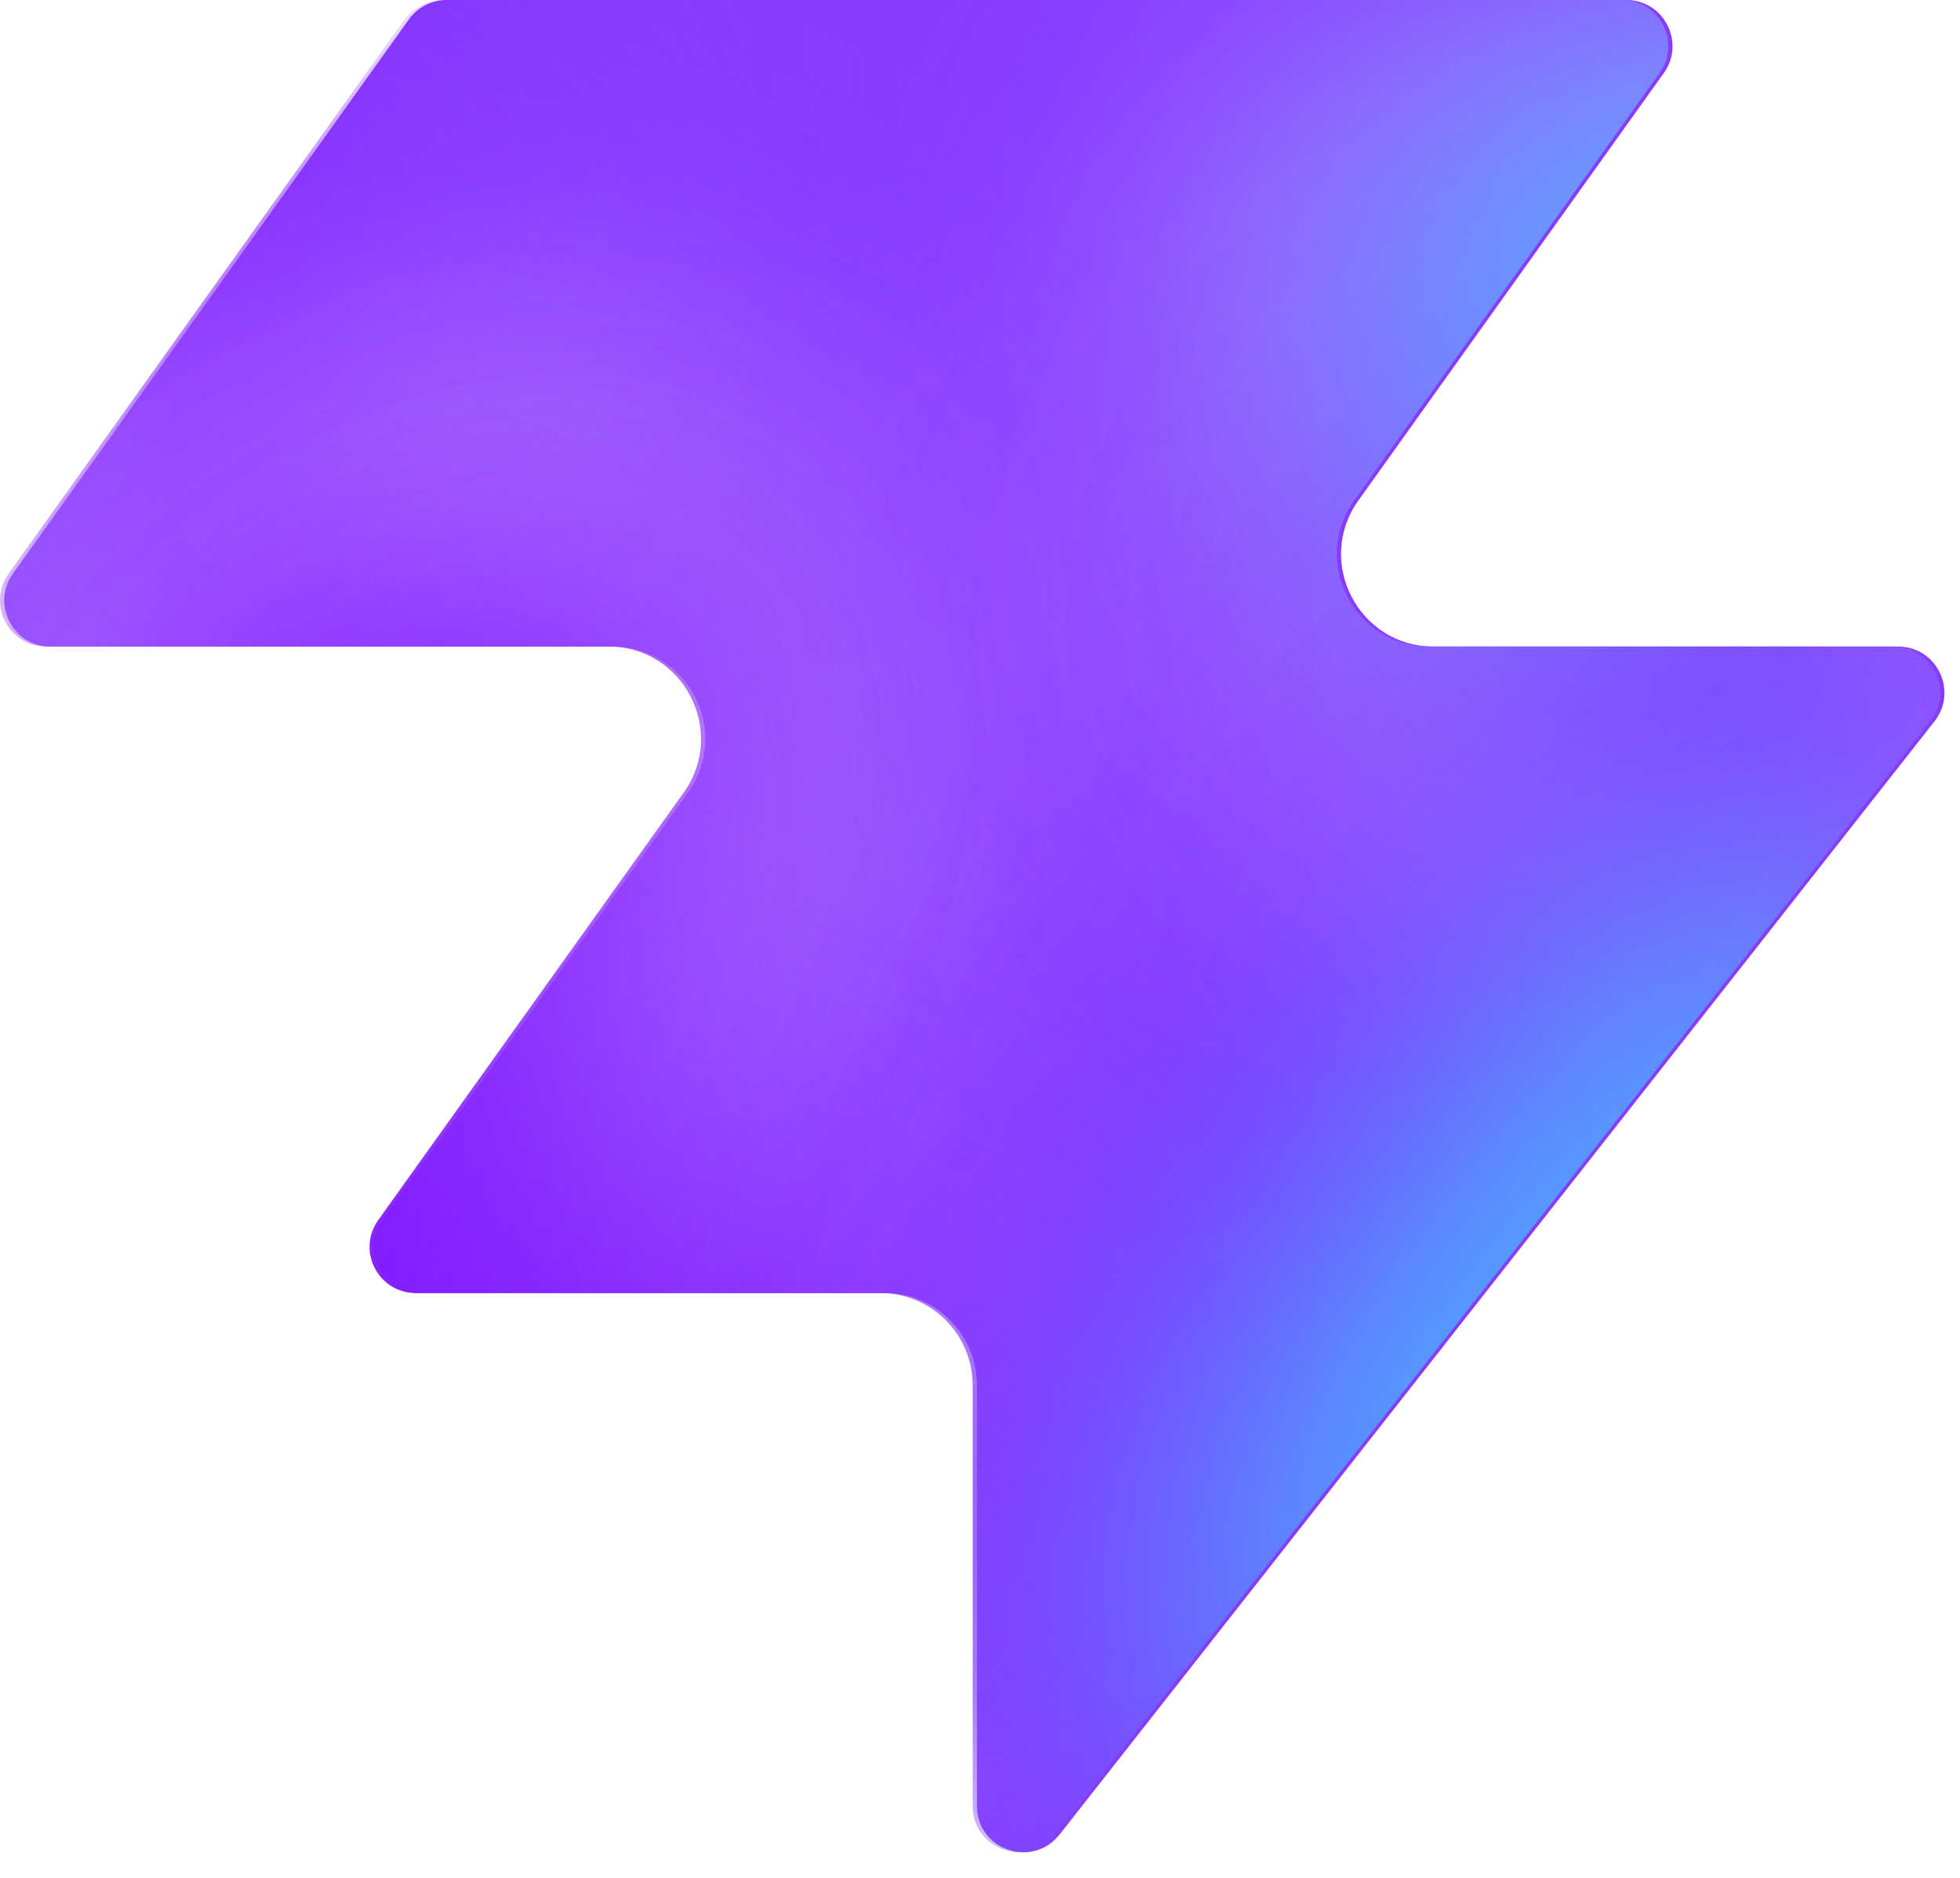
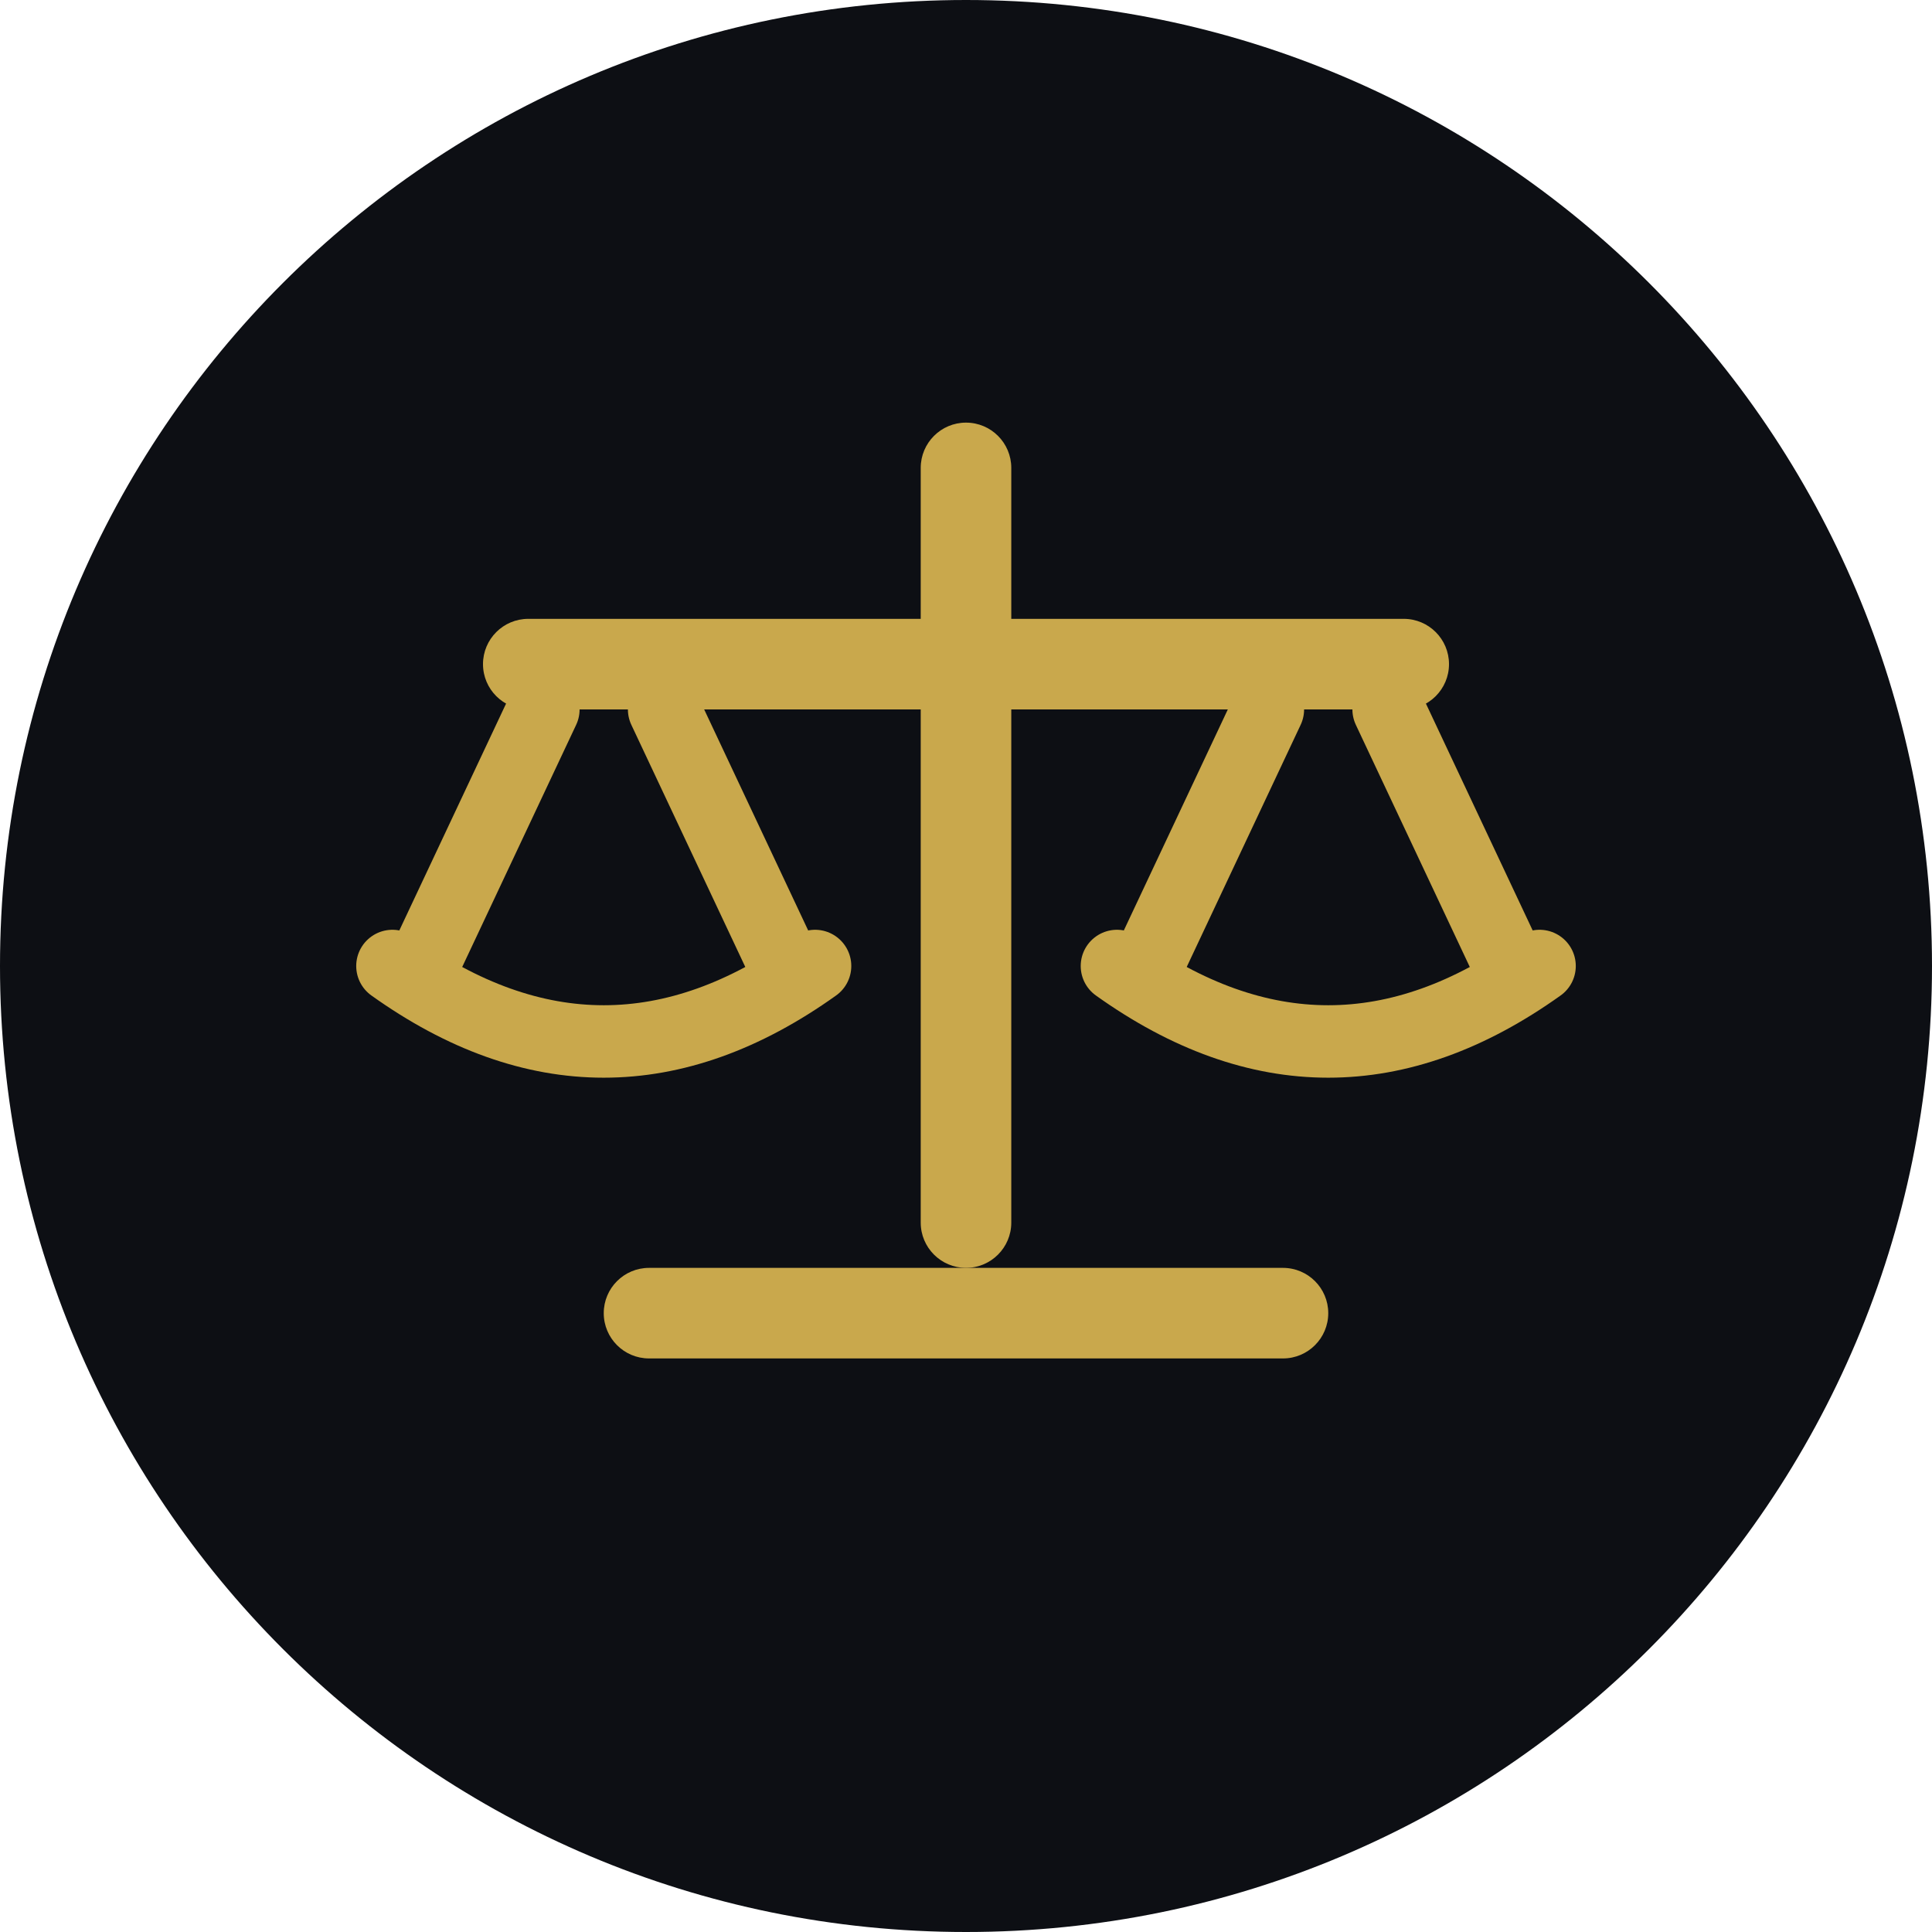
- <svg xmlns="http://www.w3.org/2000/svg" width="48" height="46" fill="none" viewBox="0 0 48 46">
-   <path fill="#863bff" d="M25.946 44.938c-.664.845-2.021.375-2.021-.698V33.937a2.26 2.26 0 0 0-2.262-2.262H10.287c-.92 0-1.456-1.04-.92-1.788l7.48-10.471c1.07-1.497 0-3.578-1.842-3.578H1.237c-.92 0-1.456-1.04-.92-1.788L10.013.474c.214-.297.556-.474.92-.474h28.894c.92 0 1.456 1.04.92 1.788l-7.48 10.471c-1.07 1.498 0 3.579 1.842 3.579h11.377c.943 0 1.473 1.088.89 1.83L25.947 44.94z" style="fill:#863bff;fill:color(display-p3 .525 .23 1);fill-opacity:1" />
-   <mask id="a" width="48" height="46" x="0" y="0" maskUnits="userSpaceOnUse" style="mask-type:alpha">
-     <path fill="#000" d="M25.842 44.938c-.664.844-2.021.375-2.021-.698V33.937a2.26 2.26 0 0 0-2.262-2.262H10.183c-.92 0-1.456-1.04-.92-1.788l7.48-10.471c1.07-1.498 0-3.579-1.842-3.579H1.133c-.92 0-1.456-1.04-.92-1.787L9.91.473c.214-.297.556-.474.92-.474h28.894c.92 0 1.456 1.04.92 1.788l-7.48 10.471c-1.07 1.498 0 3.578 1.842 3.578h11.377c.943 0 1.473 1.088.89 1.832L25.843 44.94z" style="fill:#000;fill-opacity:1" />
-   </mask>
-   <g mask="url(#a)">
-     <g filter="url(#b)">
-       <ellipse cx="5.508" cy="14.704" fill="#ede6ff" rx="5.508" ry="14.704" style="fill:#ede6ff;fill:color(display-p3 .927 .903 1);fill-opacity:1" transform="matrix(.00324 1 1 -.00324 -4.47 31.516)" />
-     </g>
-     <g filter="url(#c)">
-       <ellipse cx="10.399" cy="29.851" fill="#ede6ff" rx="10.399" ry="29.851" style="fill:#ede6ff;fill:color(display-p3 .927 .903 1);fill-opacity:1" transform="matrix(.00324 1 1 -.00324 -39.328 7.883)" />
-     </g>
-     <g filter="url(#d)">
-       <ellipse cx="5.508" cy="30.487" fill="#7e14ff" rx="5.508" ry="30.487" style="fill:#7e14ff;fill:color(display-p3 .492 .077 1);fill-opacity:1" transform="rotate(89.814 -25.913 -14.639)scale(1 -1)" />
-     </g>
-     <g filter="url(#e)">
-       <ellipse cx="5.508" cy="30.599" fill="#7e14ff" rx="5.508" ry="30.599" style="fill:#7e14ff;fill:color(display-p3 .492 .077 1);fill-opacity:1" transform="rotate(89.814 -32.644 -3.334)scale(1 -1)" />
-     </g>
-     <g filter="url(#f)">
-       <ellipse cx="5.508" cy="30.599" fill="#7e14ff" rx="5.508" ry="30.599" style="fill:#7e14ff;fill:color(display-p3 .492 .077 1);fill-opacity:1" transform="matrix(.00324 1 1 -.00324 -34.34 30.47)" />
-     </g>
-     <g filter="url(#g)">
-       <ellipse cx="14.072" cy="22.078" fill="#ede6ff" rx="14.072" ry="22.078" style="fill:#ede6ff;fill:color(display-p3 .927 .903 1);fill-opacity:1" transform="rotate(93.35 24.506 48.493)scale(-1 1)" />
-     </g>
-     <g filter="url(#h)">
-       <ellipse cx="3.47" cy="21.501" fill="#7e14ff" rx="3.47" ry="21.501" style="fill:#7e14ff;fill:color(display-p3 .492 .077 1);fill-opacity:1" transform="rotate(89.009 28.708 47.59)scale(-1 1)" />
-     </g>
-     <g filter="url(#i)">
-       <ellipse cx="3.47" cy="21.501" fill="#7e14ff" rx="3.47" ry="21.501" style="fill:#7e14ff;fill:color(display-p3 .492 .077 1);fill-opacity:1" transform="rotate(89.009 28.708 47.59)scale(-1 1)" />
-     </g>
-     <g filter="url(#j)">
-       <ellipse cx=".387" cy="8.972" fill="#7e14ff" rx="4.407" ry="29.108" style="fill:#7e14ff;fill:color(display-p3 .492 .077 1);fill-opacity:1" transform="rotate(39.51 .387 8.972)" />
-     </g>
-     <g filter="url(#k)">
-       <ellipse cx="47.523" cy="-6.092" fill="#7e14ff" rx="4.407" ry="29.108" style="fill:#7e14ff;fill:color(display-p3 .492 .077 1);fill-opacity:1" transform="rotate(37.892 47.523 -6.092)" />
-     </g>
-     <g filter="url(#l)">
-       <ellipse cx="41.412" cy="6.333" fill="#47bfff" rx="5.971" ry="9.665" style="fill:#47bfff;fill:color(display-p3 .28 .748 1);fill-opacity:1" transform="rotate(37.892 41.412 6.333)" />
-     </g>
-     <g filter="url(#m)">
-       <ellipse cx="-1.879" cy="38.332" fill="#7e14ff" rx="4.407" ry="29.108" style="fill:#7e14ff;fill:color(display-p3 .492 .077 1);fill-opacity:1" transform="rotate(37.892 -1.88 38.332)" />
-     </g>
-     <g filter="url(#n)">
-       <ellipse cx="-1.879" cy="38.332" fill="#7e14ff" rx="4.407" ry="29.108" style="fill:#7e14ff;fill:color(display-p3 .492 .077 1);fill-opacity:1" transform="rotate(37.892 -1.88 38.332)" />
-     </g>
-     <g filter="url(#o)">
-       <ellipse cx="35.651" cy="29.907" fill="#7e14ff" rx="4.407" ry="29.108" style="fill:#7e14ff;fill:color(display-p3 .492 .077 1);fill-opacity:1" transform="rotate(37.892 35.651 29.907)" />
-     </g>
-     <g filter="url(#p)">
-       <ellipse cx="38.418" cy="32.4" fill="#47bfff" rx="5.971" ry="15.297" style="fill:#47bfff;fill:color(display-p3 .28 .748 1);fill-opacity:1" transform="rotate(37.892 38.418 32.4)" />
-     </g>
-   </g>
-   <defs>
-     <filter id="b" width="60.045" height="41.654" x="-19.77" y="16.149" color-interpolation-filters="sRGB" filterUnits="userSpaceOnUse">
-       <feFlood flood-opacity="0" result="BackgroundImageFix" />
-       <feBlend in="SourceGraphic" in2="BackgroundImageFix" result="shape" />
-       <feGaussianBlur result="effect1_foregroundBlur_2002_17158" stdDeviation="7.659" />
-     </filter>
-     <filter id="c" width="90.34" height="51.437" x="-54.613" y="-7.533" color-interpolation-filters="sRGB" filterUnits="userSpaceOnUse">
-       <feFlood flood-opacity="0" result="BackgroundImageFix" />
-       <feBlend in="SourceGraphic" in2="BackgroundImageFix" result="shape" />
-       <feGaussianBlur result="effect1_foregroundBlur_2002_17158" stdDeviation="7.659" />
-     </filter>
-     <filter id="d" width="79.355" height="29.4" x="-49.64" y="2.03" color-interpolation-filters="sRGB" filterUnits="userSpaceOnUse">
-       <feFlood flood-opacity="0" result="BackgroundImageFix" />
-       <feBlend in="SourceGraphic" in2="BackgroundImageFix" result="shape" />
-       <feGaussianBlur result="effect1_foregroundBlur_2002_17158" stdDeviation="4.596" />
-     </filter>
-     <filter id="e" width="79.579" height="29.4" x="-45.045" y="20.029" color-interpolation-filters="sRGB" filterUnits="userSpaceOnUse">
-       <feFlood flood-opacity="0" result="BackgroundImageFix" />
-       <feBlend in="SourceGraphic" in2="BackgroundImageFix" result="shape" />
-       <feGaussianBlur result="effect1_foregroundBlur_2002_17158" stdDeviation="4.596" />
-     </filter>
-     <filter id="f" width="79.579" height="29.4" x="-43.513" y="21.178" color-interpolation-filters="sRGB" filterUnits="userSpaceOnUse">
-       <feFlood flood-opacity="0" result="BackgroundImageFix" />
-       <feBlend in="SourceGraphic" in2="BackgroundImageFix" result="shape" />
-       <feGaussianBlur result="effect1_foregroundBlur_2002_17158" stdDeviation="4.596" />
-     </filter>
-     <filter id="g" width="74.749" height="58.852" x="15.756" y="-17.901" color-interpolation-filters="sRGB" filterUnits="userSpaceOnUse">
-       <feFlood flood-opacity="0" result="BackgroundImageFix" />
-       <feBlend in="SourceGraphic" in2="BackgroundImageFix" result="shape" />
-       <feGaussianBlur result="effect1_foregroundBlur_2002_17158" stdDeviation="7.659" />
-     </filter>
-     <filter id="h" width="61.377" height="25.362" x="23.548" y="2.284" color-interpolation-filters="sRGB" filterUnits="userSpaceOnUse">
-       <feFlood flood-opacity="0" result="BackgroundImageFix" />
-       <feBlend in="SourceGraphic" in2="BackgroundImageFix" result="shape" />
-       <feGaussianBlur result="effect1_foregroundBlur_2002_17158" stdDeviation="4.596" />
-     </filter>
-     <filter id="i" width="61.377" height="25.362" x="23.548" y="2.284" color-interpolation-filters="sRGB" filterUnits="userSpaceOnUse">
-       <feFlood flood-opacity="0" result="BackgroundImageFix" />
-       <feBlend in="SourceGraphic" in2="BackgroundImageFix" result="shape" />
-       <feGaussianBlur result="effect1_foregroundBlur_2002_17158" stdDeviation="4.596" />
-     </filter>
-     <filter id="j" width="56.045" height="63.649" x="-27.636" y="-22.853" color-interpolation-filters="sRGB" filterUnits="userSpaceOnUse">
-       <feFlood flood-opacity="0" result="BackgroundImageFix" />
-       <feBlend in="SourceGraphic" in2="BackgroundImageFix" result="shape" />
-       <feGaussianBlur result="effect1_foregroundBlur_2002_17158" stdDeviation="4.596" />
-     </filter>
-     <filter id="k" width="54.814" height="64.646" x="20.116" y="-38.415" color-interpolation-filters="sRGB" filterUnits="userSpaceOnUse">
-       <feFlood flood-opacity="0" result="BackgroundImageFix" />
-       <feBlend in="SourceGraphic" in2="BackgroundImageFix" result="shape" />
-       <feGaussianBlur result="effect1_foregroundBlur_2002_17158" stdDeviation="4.596" />
-     </filter>
-     <filter id="l" width="33.541" height="35.313" x="24.641" y="-11.323" color-interpolation-filters="sRGB" filterUnits="userSpaceOnUse">
-       <feFlood flood-opacity="0" result="BackgroundImageFix" />
-       <feBlend in="SourceGraphic" in2="BackgroundImageFix" result="shape" />
-       <feGaussianBlur result="effect1_foregroundBlur_2002_17158" stdDeviation="4.596" />
-     </filter>
-     <filter id="m" width="54.814" height="64.646" x="-29.286" y="6.009" color-interpolation-filters="sRGB" filterUnits="userSpaceOnUse">
-       <feFlood flood-opacity="0" result="BackgroundImageFix" />
-       <feBlend in="SourceGraphic" in2="BackgroundImageFix" result="shape" />
-       <feGaussianBlur result="effect1_foregroundBlur_2002_17158" stdDeviation="4.596" />
-     </filter>
-     <filter id="n" width="54.814" height="64.646" x="-29.286" y="6.009" color-interpolation-filters="sRGB" filterUnits="userSpaceOnUse">
-       <feFlood flood-opacity="0" result="BackgroundImageFix" />
-       <feBlend in="SourceGraphic" in2="BackgroundImageFix" result="shape" />
-       <feGaussianBlur result="effect1_foregroundBlur_2002_17158" stdDeviation="4.596" />
-     </filter>
-     <filter id="o" width="54.814" height="64.646" x="8.244" y="-2.416" color-interpolation-filters="sRGB" filterUnits="userSpaceOnUse">
-       <feFlood flood-opacity="0" result="BackgroundImageFix" />
-       <feBlend in="SourceGraphic" in2="BackgroundImageFix" result="shape" />
-       <feGaussianBlur result="effect1_foregroundBlur_2002_17158" stdDeviation="4.596" />
-     </filter>
-     <filter id="p" width="39.409" height="43.623" x="18.713" y="10.588" color-interpolation-filters="sRGB" filterUnits="userSpaceOnUse">
-       <feFlood flood-opacity="0" result="BackgroundImageFix" />
-       <feBlend in="SourceGraphic" in2="BackgroundImageFix" result="shape" />
-       <feGaussianBlur result="effect1_foregroundBlur_2002_17158" stdDeviation="4.596" />
-     </filter>
-   </defs>
+ <svg xmlns="http://www.w3.org/2000/svg" viewBox="0 0 32 32" width="32" height="32">
+   <circle cx="16" cy="16" r="16" fill="#0d0f14" />
+   <rect x="15.25" y="7" width="1.5" height="14" rx="0.75" fill="#c9a84c" />
+   <rect x="10" y="21" width="12" height="1.5" rx="0.75" fill="#c9a84c" />
+   <rect x="8" y="10.25" width="16" height="1.5" rx="0.75" fill="#c9a84c" />
+   <line x1="9" y1="11.75" x2="7" y2="16" stroke="#c9a84c" stroke-width="1.2" stroke-linecap="round" />
+   <line x1="11" y1="11.75" x2="13" y2="16" stroke="#c9a84c" stroke-width="1.2" stroke-linecap="round" />
+   <path d="M6.5 16 Q10 18.5 13.5 16" stroke="#c9a84c" stroke-width="1.2" fill="none" stroke-linecap="round" />
+   <line x1="21" y1="11.75" x2="19" y2="16" stroke="#c9a84c" stroke-width="1.2" stroke-linecap="round" />
+   <line x1="23" y1="11.75" x2="25" y2="16" stroke="#c9a84c" stroke-width="1.2" stroke-linecap="round" />
+   <path d="M18.5 16 Q22 18.5 25.5 16" stroke="#c9a84c" stroke-width="1.2" fill="none" stroke-linecap="round" />
</svg>
